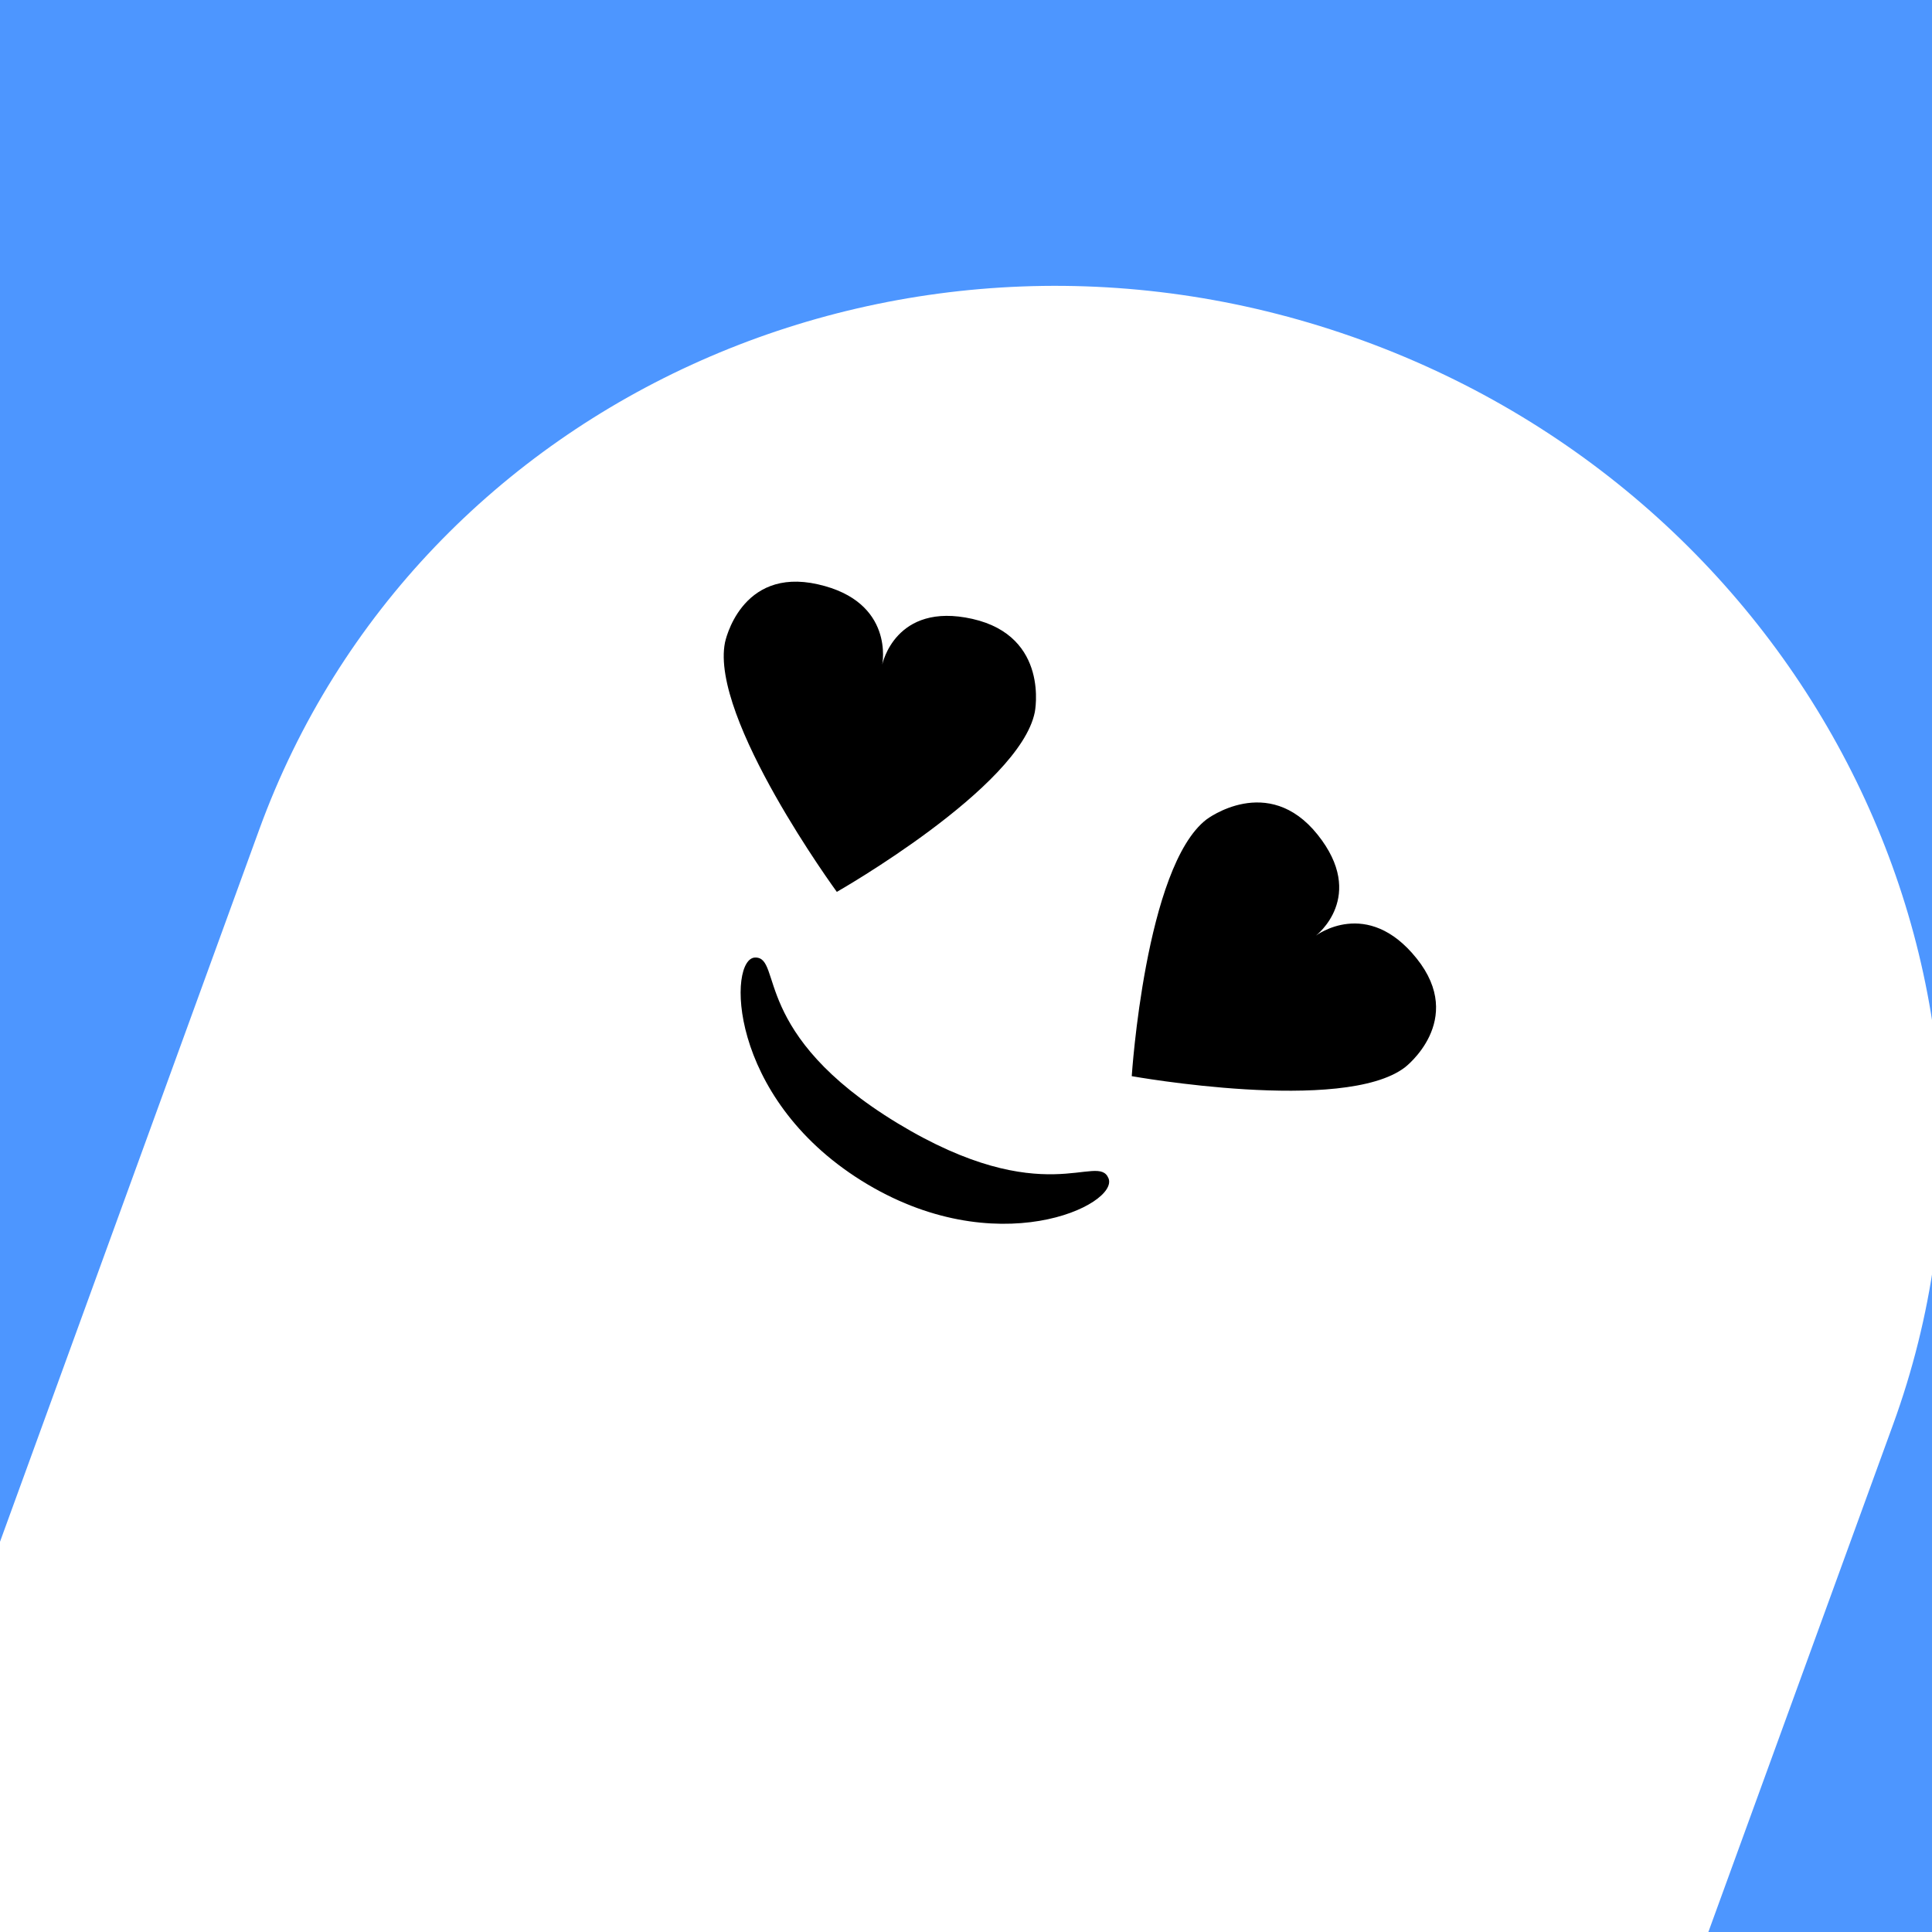
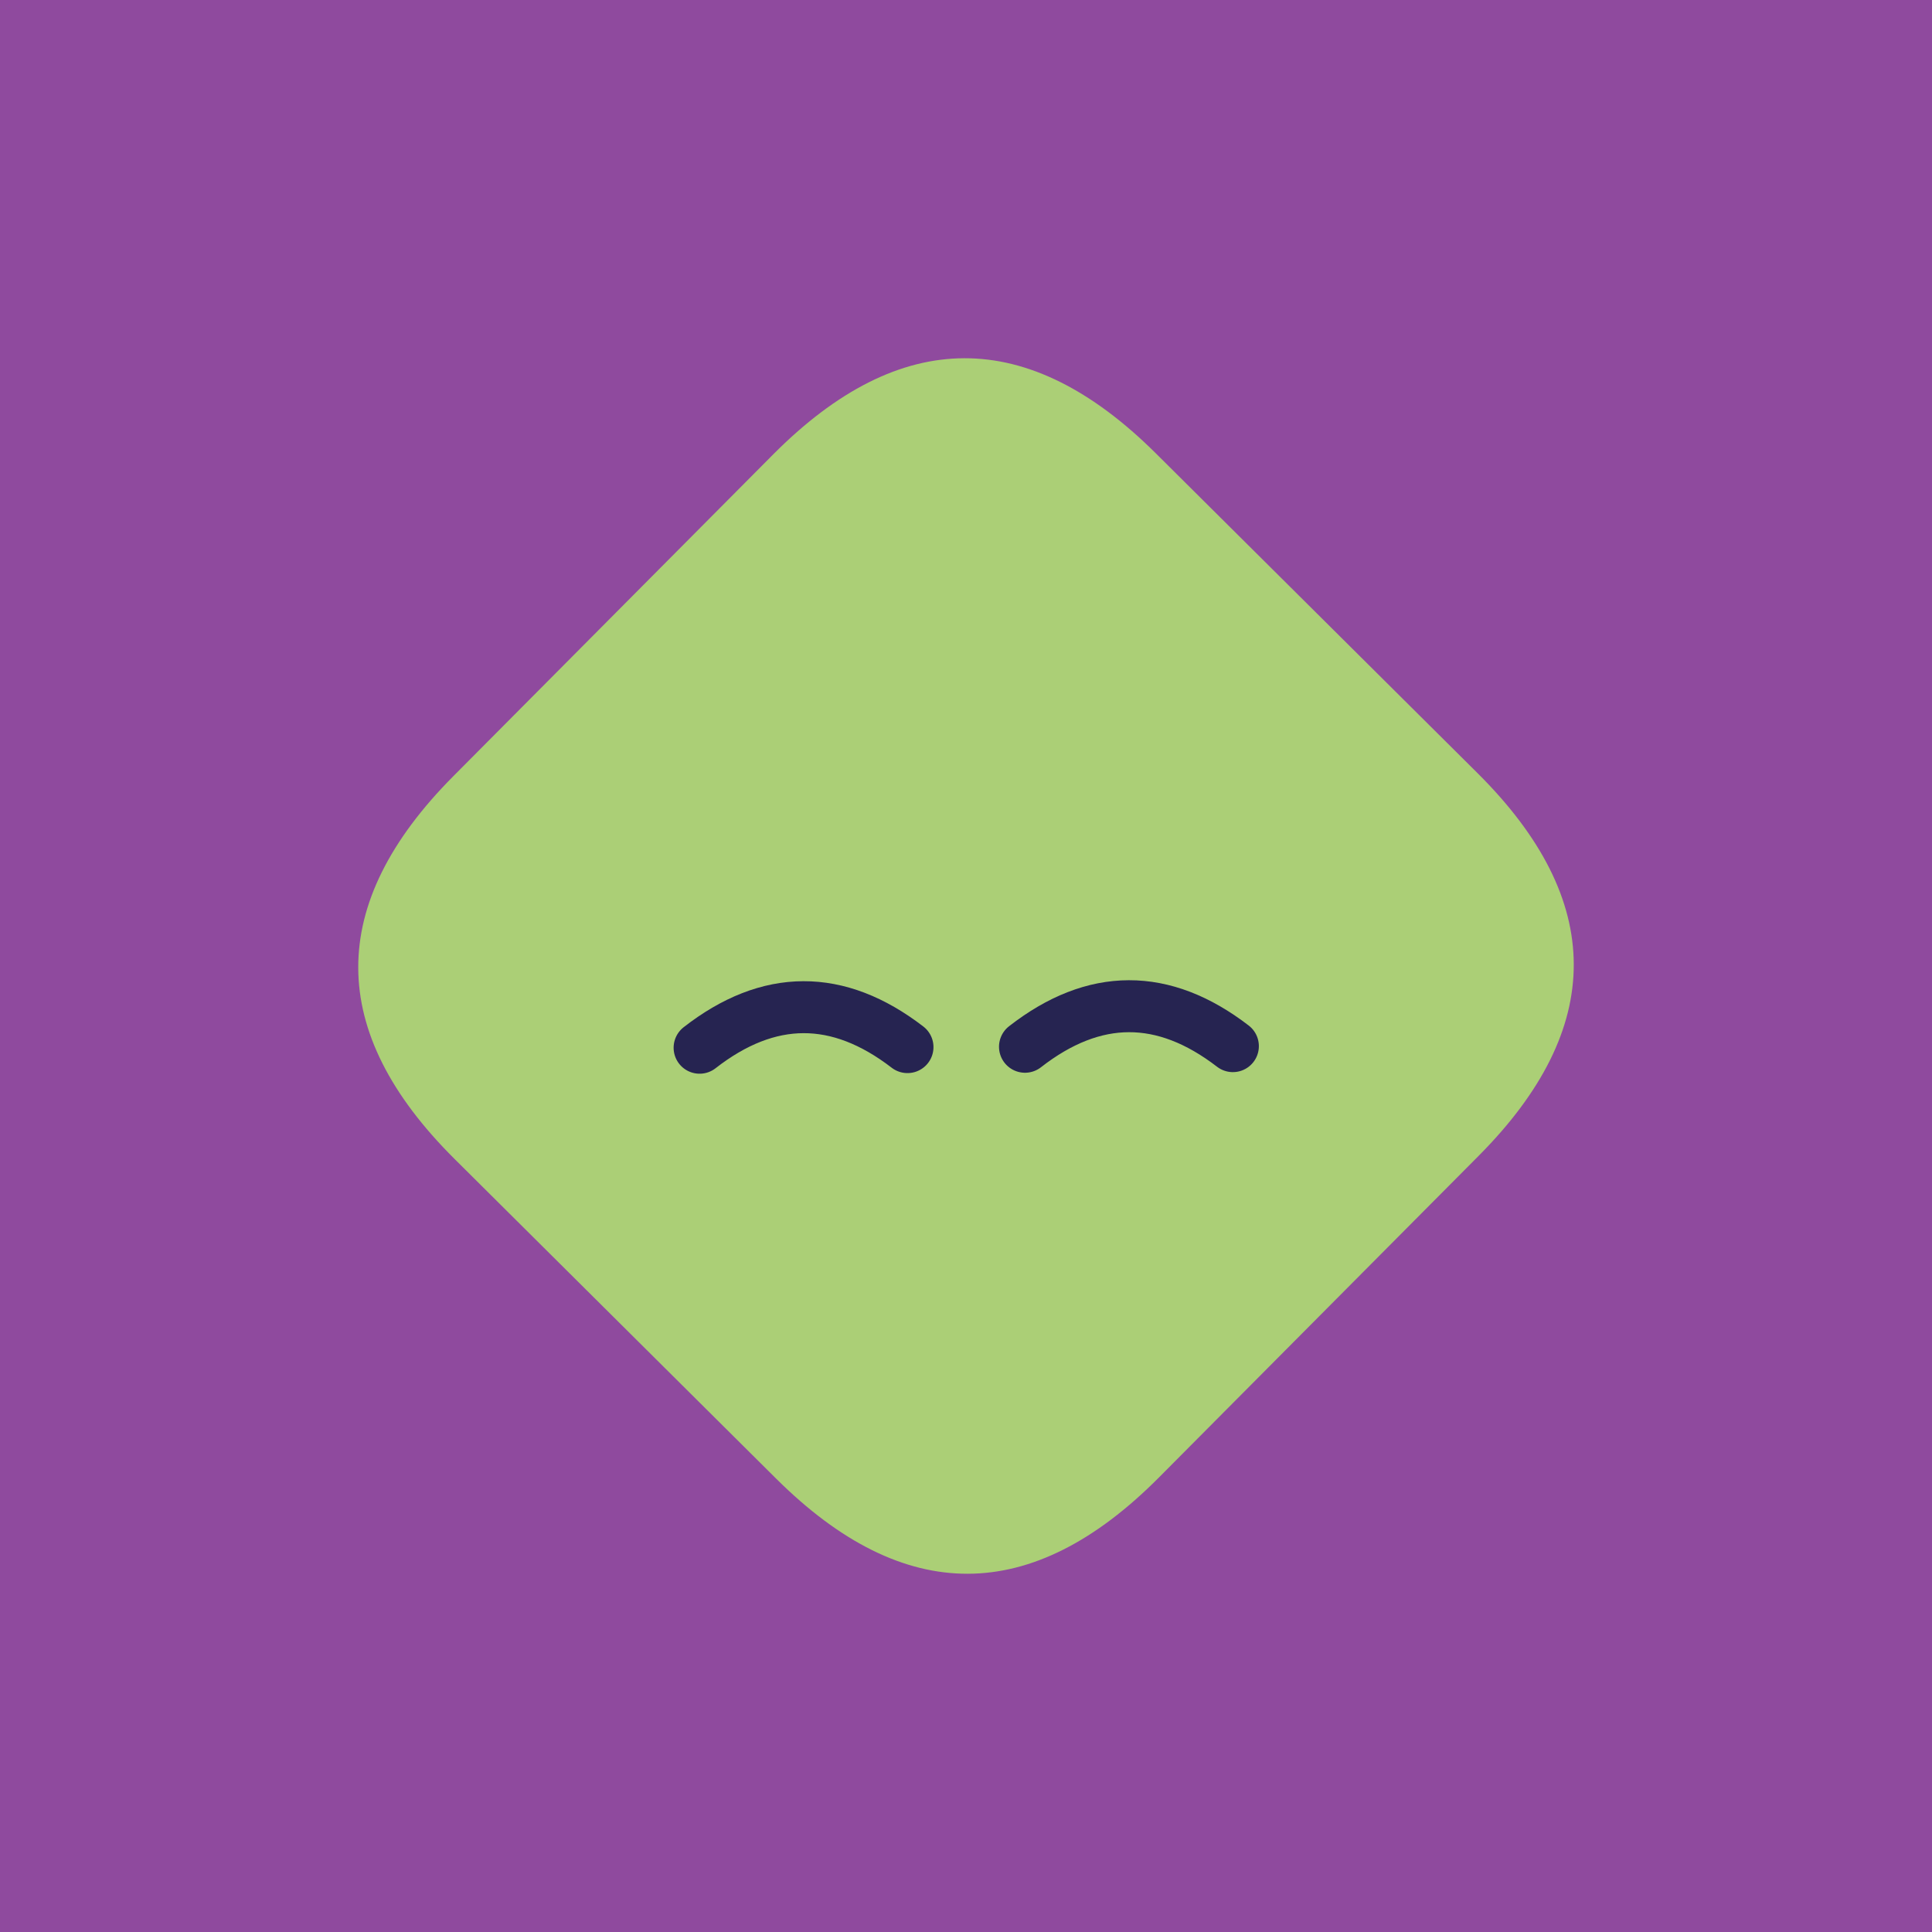
- <svg xmlns="http://www.w3.org/2000/svg" width="100" height="100" viewBox="0 0 100 100" preserveAspectRatio="xMidYMid slice">
-   <g>
-     <rect fill="#4d96ff" x="-2" y="-2" width="104" height="104" />
-     <g transform="translate(0, 4) rotate(20 50 70)">
-       <path d="M95 53.33C95 29.4 74.85 10 50 10S5 29.4 5 53.33V140h90V53.33Z" fill="#ffffff" />
-       <g transform="translate(29 33)">
-         <g transform="translate(-7, -6) rotate(12 21 21)">
-           <g transform="translate(0 5)">
-             <path d="M.25 8.12C1.66 11.86 12 16 12 16s5.17-9.58 3.76-13.32c0 0-1.41-3.74-5.3-2.38-3.87 1.36-2.7 4.48-2.7 4.48S6.6 1.66 2.73 3.02C-1.16 4.38.25 8.12.25 8.12ZM26.24 2.68C24.84 6.42 30 16 30 16s10.34-4.14 11.75-7.88c0 0 1.41-3.74-2.47-5.1-3.87-1.36-5.05 1.76-5.05 1.76s1.18-3.12-2.7-4.48c-3.88-1.36-5.29 2.38-5.29 2.38Z" fill="#000000" />
-           </g>
-           <g transform="translate(6 23)">
-             <path d="M15 10C6.79 10 3.02 3.88 4.22 3.12 5.42 2.35 6.1 6.6 15 6.49c8.9-.12 9.58-4.23 10.78-3.37C26.98 3.98 23.21 10 15 10Z" fill="#000000" />
-           </g>
-         </g>
+ <svg xmlns="http://www.w3.org/2000/svg" width="100" height="100" viewBox="0 0 100 100" preserveAspectRatio="xMidYMid slice" fill="none" shape-rendering="auto" aria-hidden="true">
+   <defs>
+     <g id="eyes-squint-696300a2">
+       <g class="dbga-eye">
+         <path d="M1.8 9.6q6.2-4.8 12.4 0" fill="none" stroke="#262451" stroke-width="3.1" stroke-linecap="round" stroke-linejoin="round" />
      </g>
    </g>
+     <g id="spacing-snug-696300a2">
+       <use transform="translate(11) translate(8, 8) scale(1.1335) translate(-8, -8)" href="#eyes-squint-696300a2" />
+       <use transform="translate(33) translate(8, 8) scale(1.1335) translate(-8, -8)" href="#eyes-squint-696300a2" />
+     </g>
+     <g id="shape-diamond-696300a2">
+       <path d="M39.39 21.61Q50 11 60.61 21.61l17.78 17.78Q89 50 78.39 60.61L60.61 78.39Q50 89 39.39 78.39L21.61 60.61Q11 50 21.61 39.39Z" fill="#abcf76" />
+       <g class="dbga-look">
+         <use transform="matrix(.82 0 0 .82 25.4 46.44)" href="#spacing-snug-696300a2" />
+       </g>
+     </g>
+     <g id="animation-none-696300a2" />
+     <clipPath id="clip-696300a2">
+       <rect x="-2" y="-2" width="104" height="104" />
+     </clipPath>
+   </defs>
+   <g clip-path="url(#clip-696300a2)">
+     <rect x="-2" y="-2" width="104" height="104" fill="#8f4a9e" />
+     <g class="dbga-hop">
+       <use transform="rotate(-0.171, 50, 50) translate(50, 50) scale(0.9336) translate(-50, -50)" href="#shape-diamond-696300a2" />
+     </g>
+     <use href="#animation-none-696300a2" />
  </g>
</svg>
